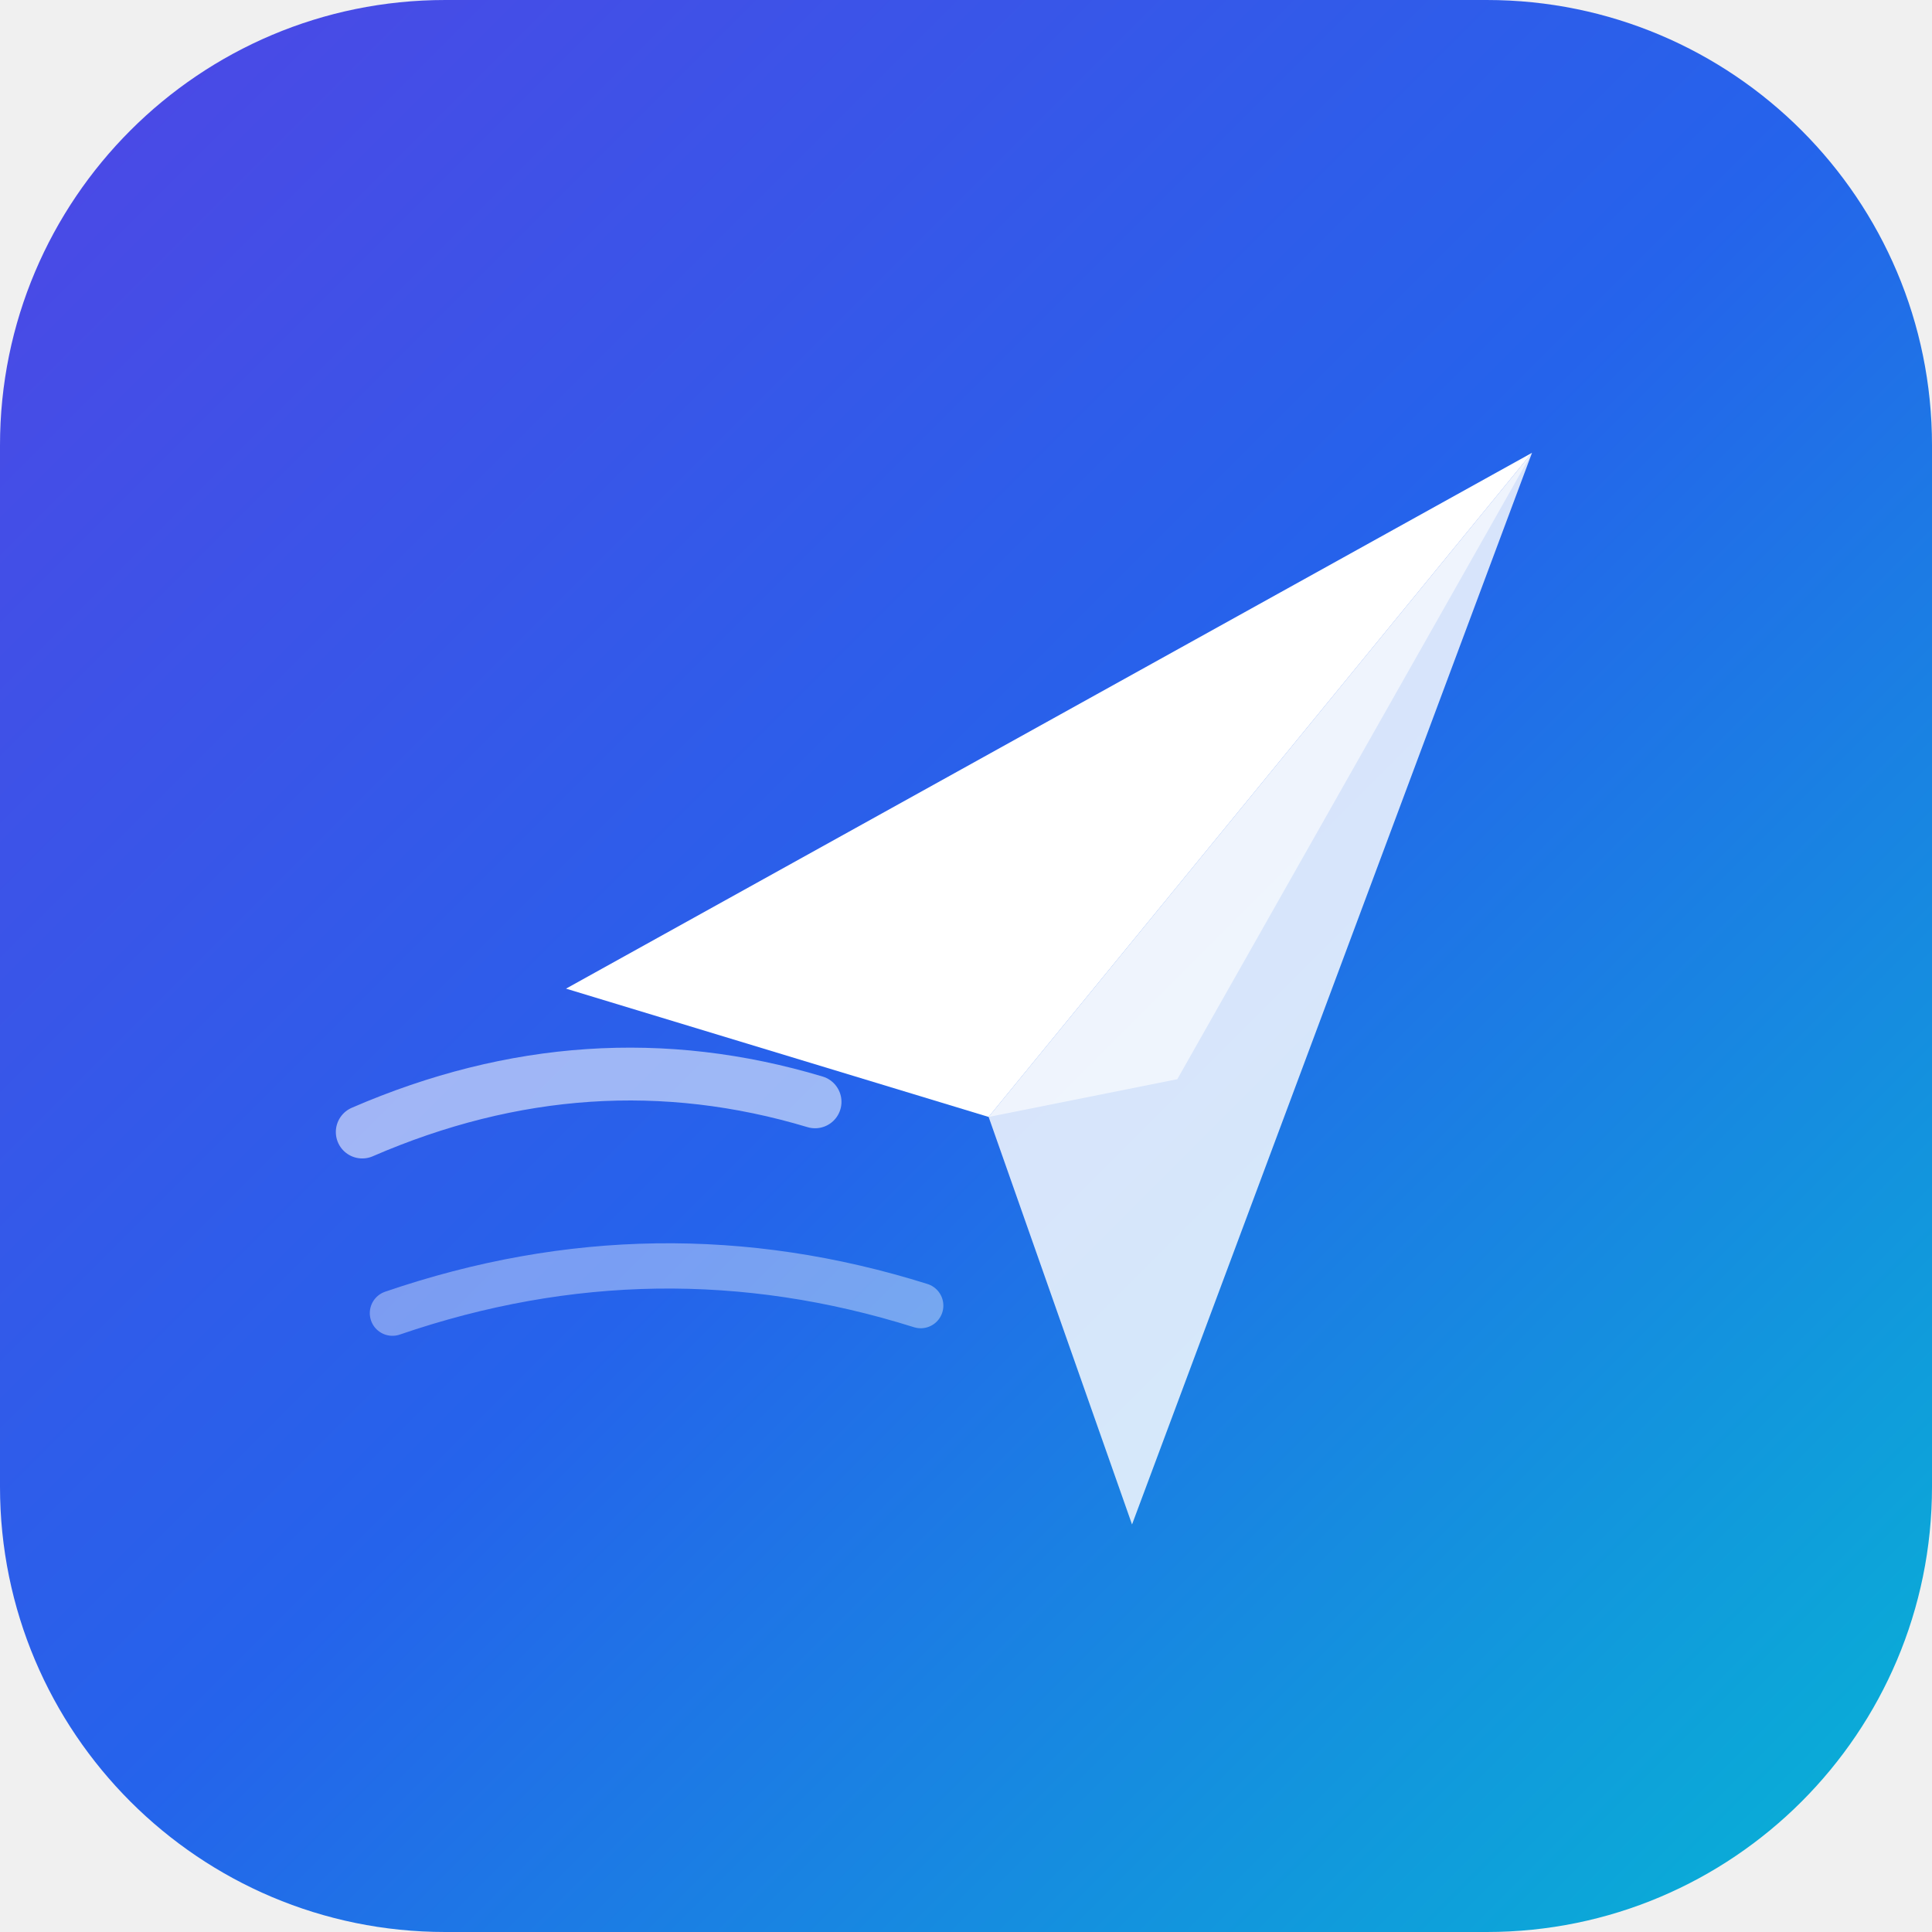
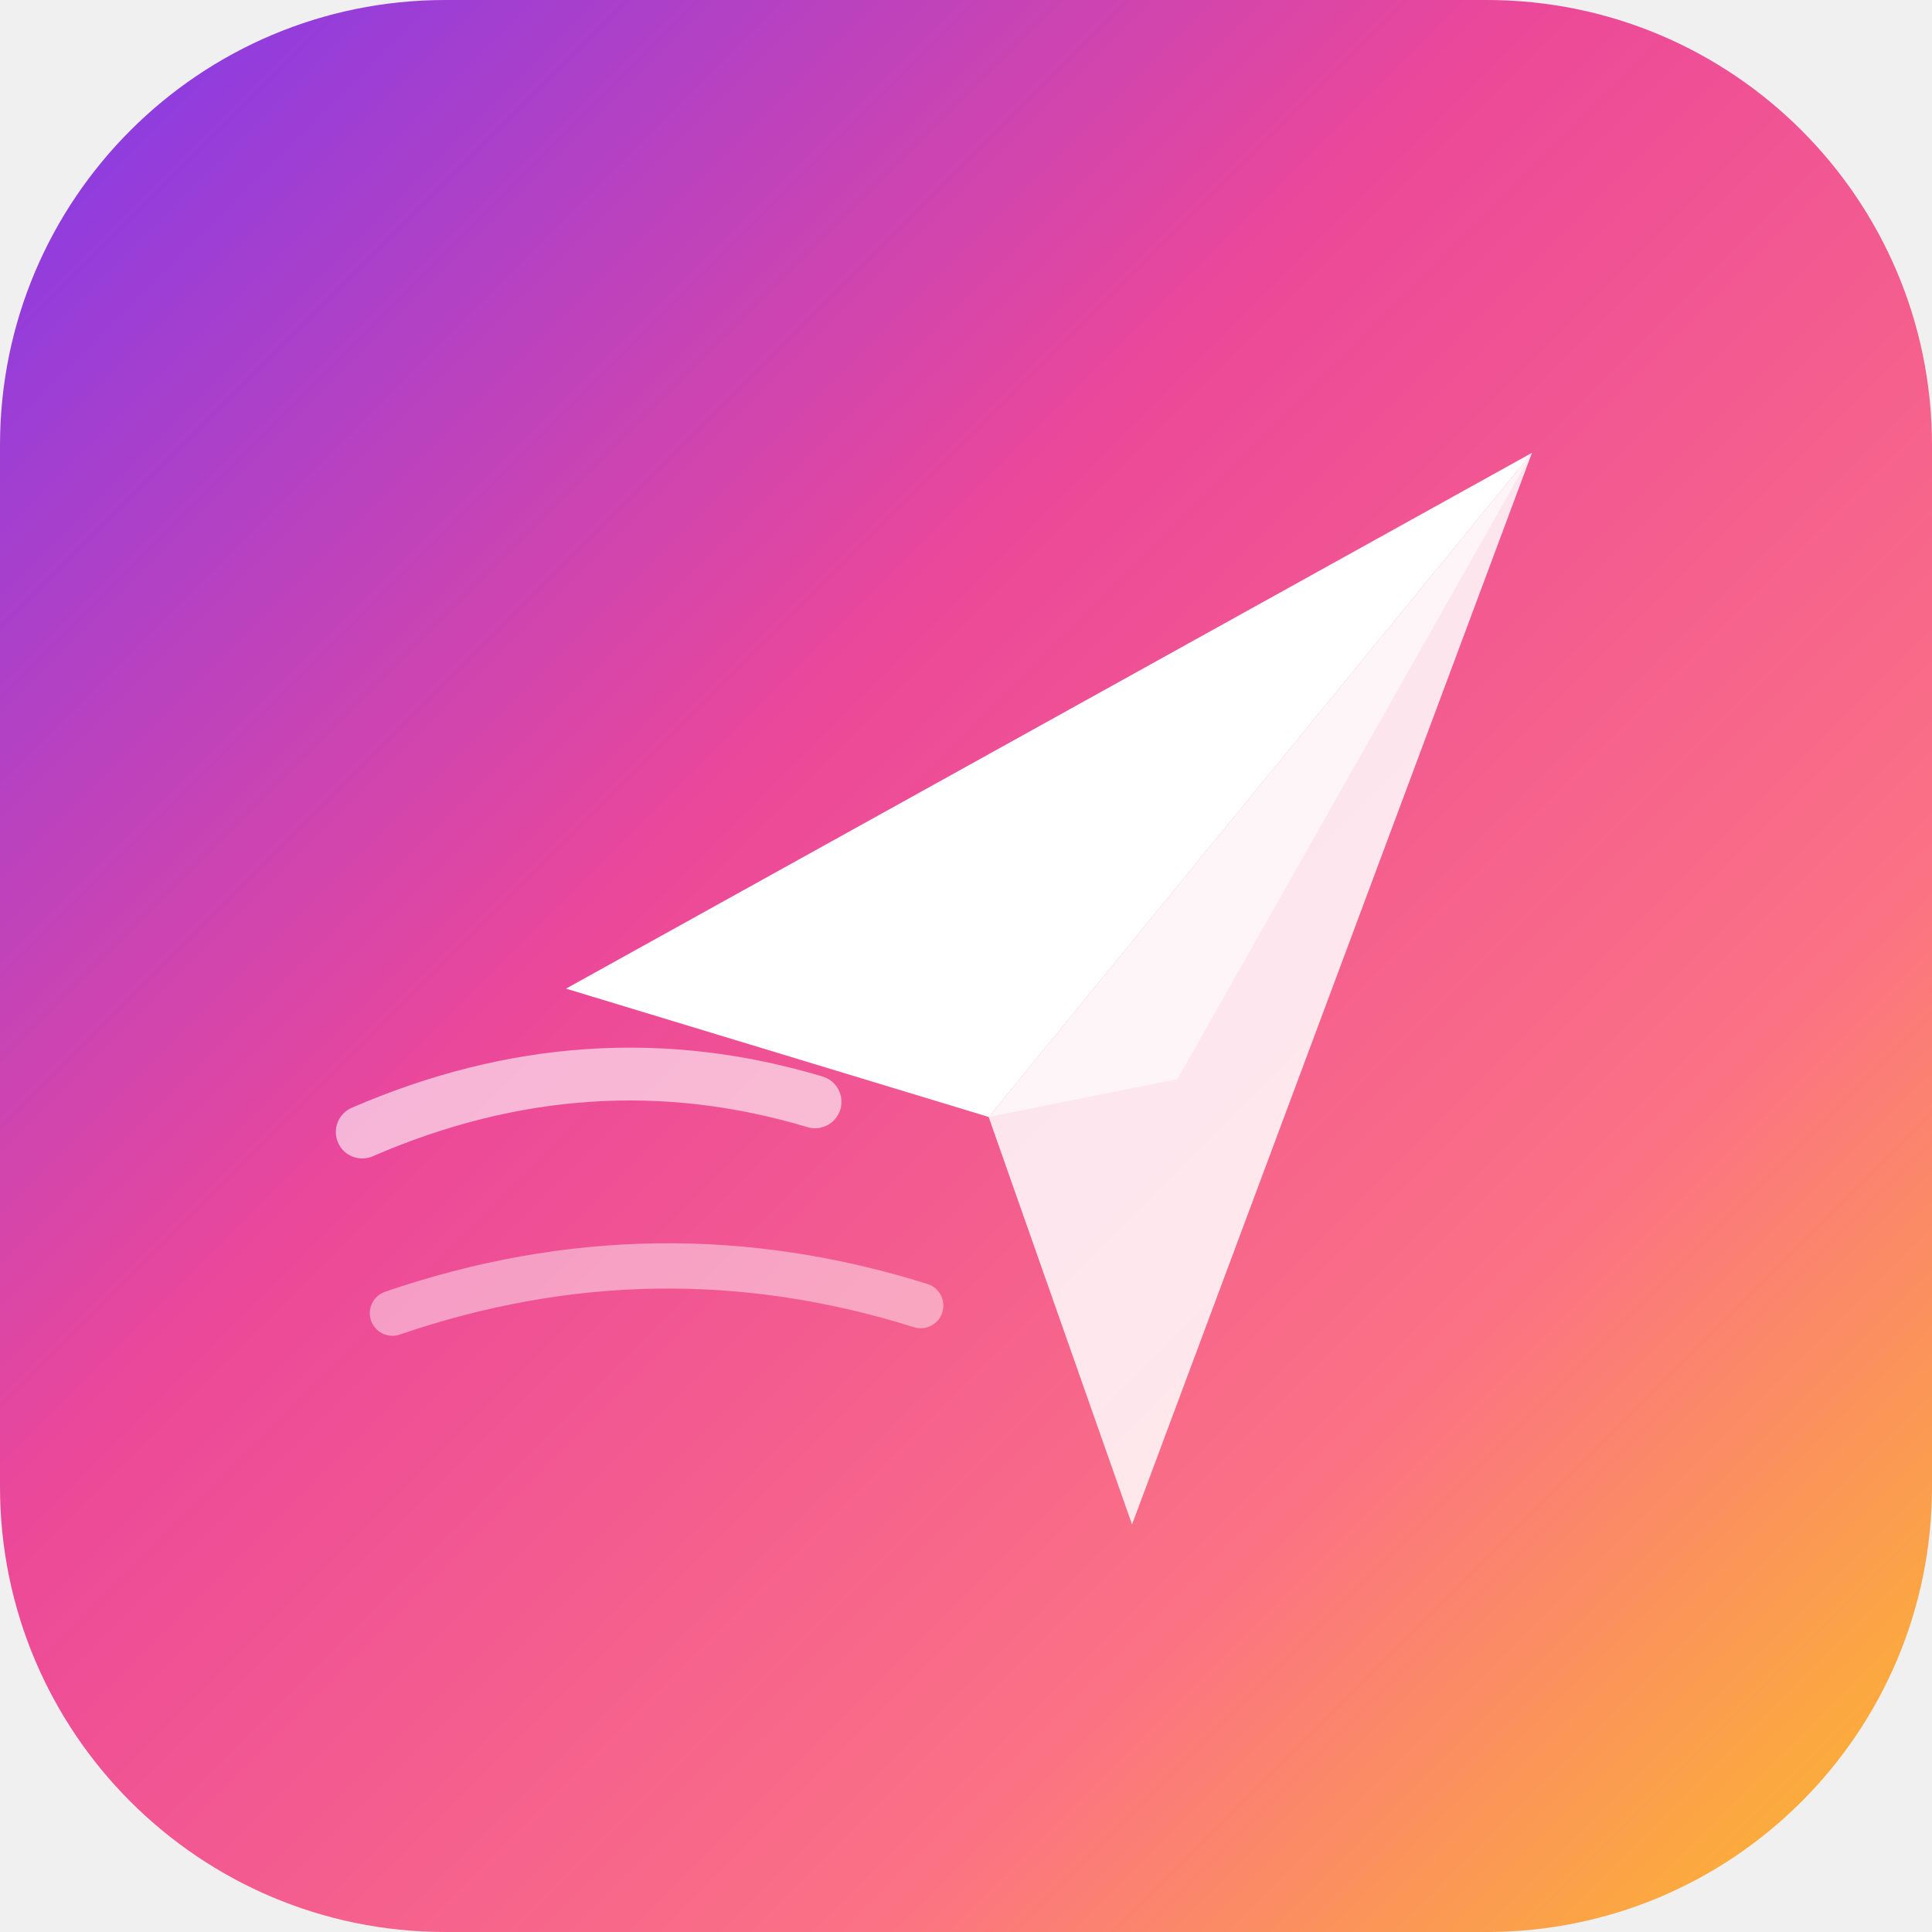
<svg xmlns="http://www.w3.org/2000/svg" width="512" height="512" viewBox="0 0 512 512">
  <defs>
    <linearGradient id="g" x1="0" y1="0" x2="1" y2="1">
-       <stop offset="0" stop-color="#4F46E5" />
-       <stop offset="0.5" stop-color="#2563EB" />
-       <stop offset="1" stop-color="#06B6D4" />
+       <stop offset="0" stop-color="#7C3AED" />
+       <stop offset="0.4" stop-color="#EC4899" />
+       <stop offset="0.72" stop-color="#FB7185" />
+       <stop offset="1" stop-color="#FBBF24" />
    </linearGradient>
  </defs>
  <rect width="512" height="512" rx="118" fill="url(#g)" />
-   <g stroke="#ffffff" stroke-linecap="round" fill="none" opacity="0.55">
+   <g stroke="#ffffff" stroke-linecap="round" fill="none" opacity="0.6">
    <path d="M96 300 q60 -26 120 -8" stroke-width="14" />
-     <path d="M104 348 q70 -24 140 -2" stroke-width="12" opacity="0.7" />
+     <path d="M104 348 q70 -24 140 -2" stroke-width="12" opacity="0.75" />
  </g>
  <g fill="#ffffff">
    <path d="M406 120 L150 262 L262 296 Z" />
-     <path d="M406 120 L262 296 L300 404 Z" opacity="0.82" />
-     <path d="M406 120 L262 296 L312 286 Z" opacity="0.6" />
+     <path d="M406 120 L262 296 L300 404 Z" opacity="0.84" />
+     <path d="M406 120 L262 296 L312 286 Z" opacity="0.62" />
  </g>
</svg>
